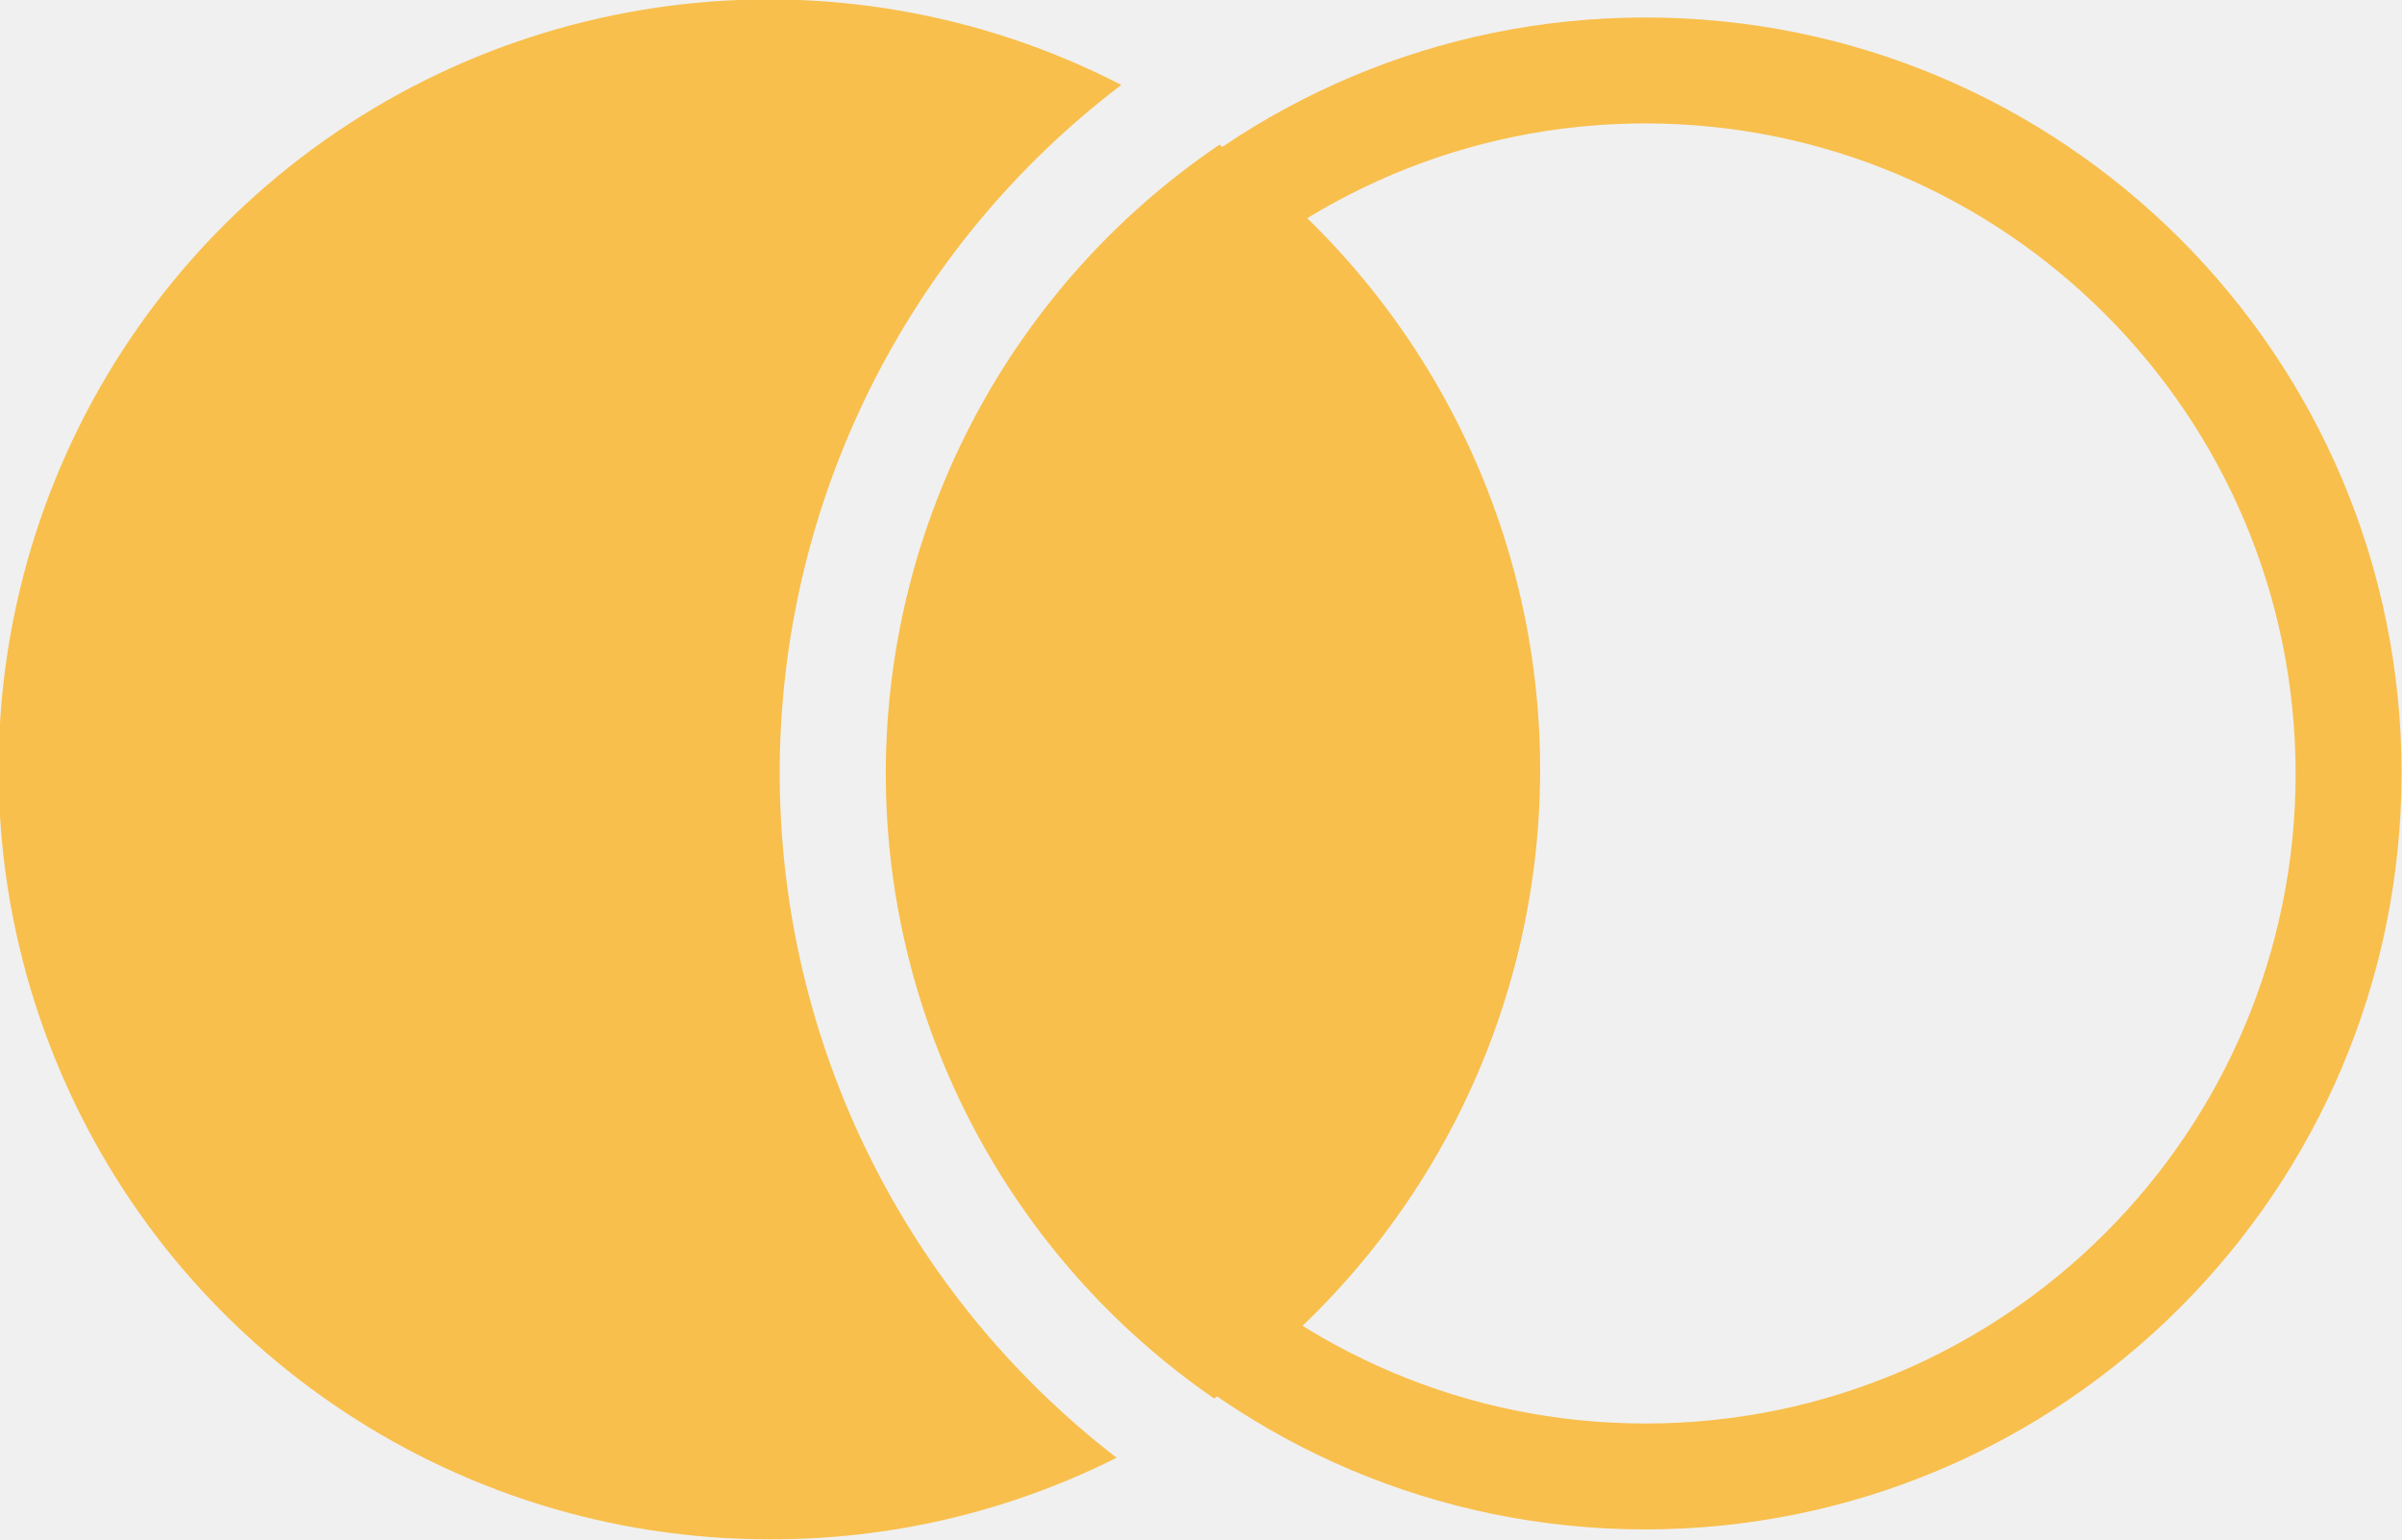
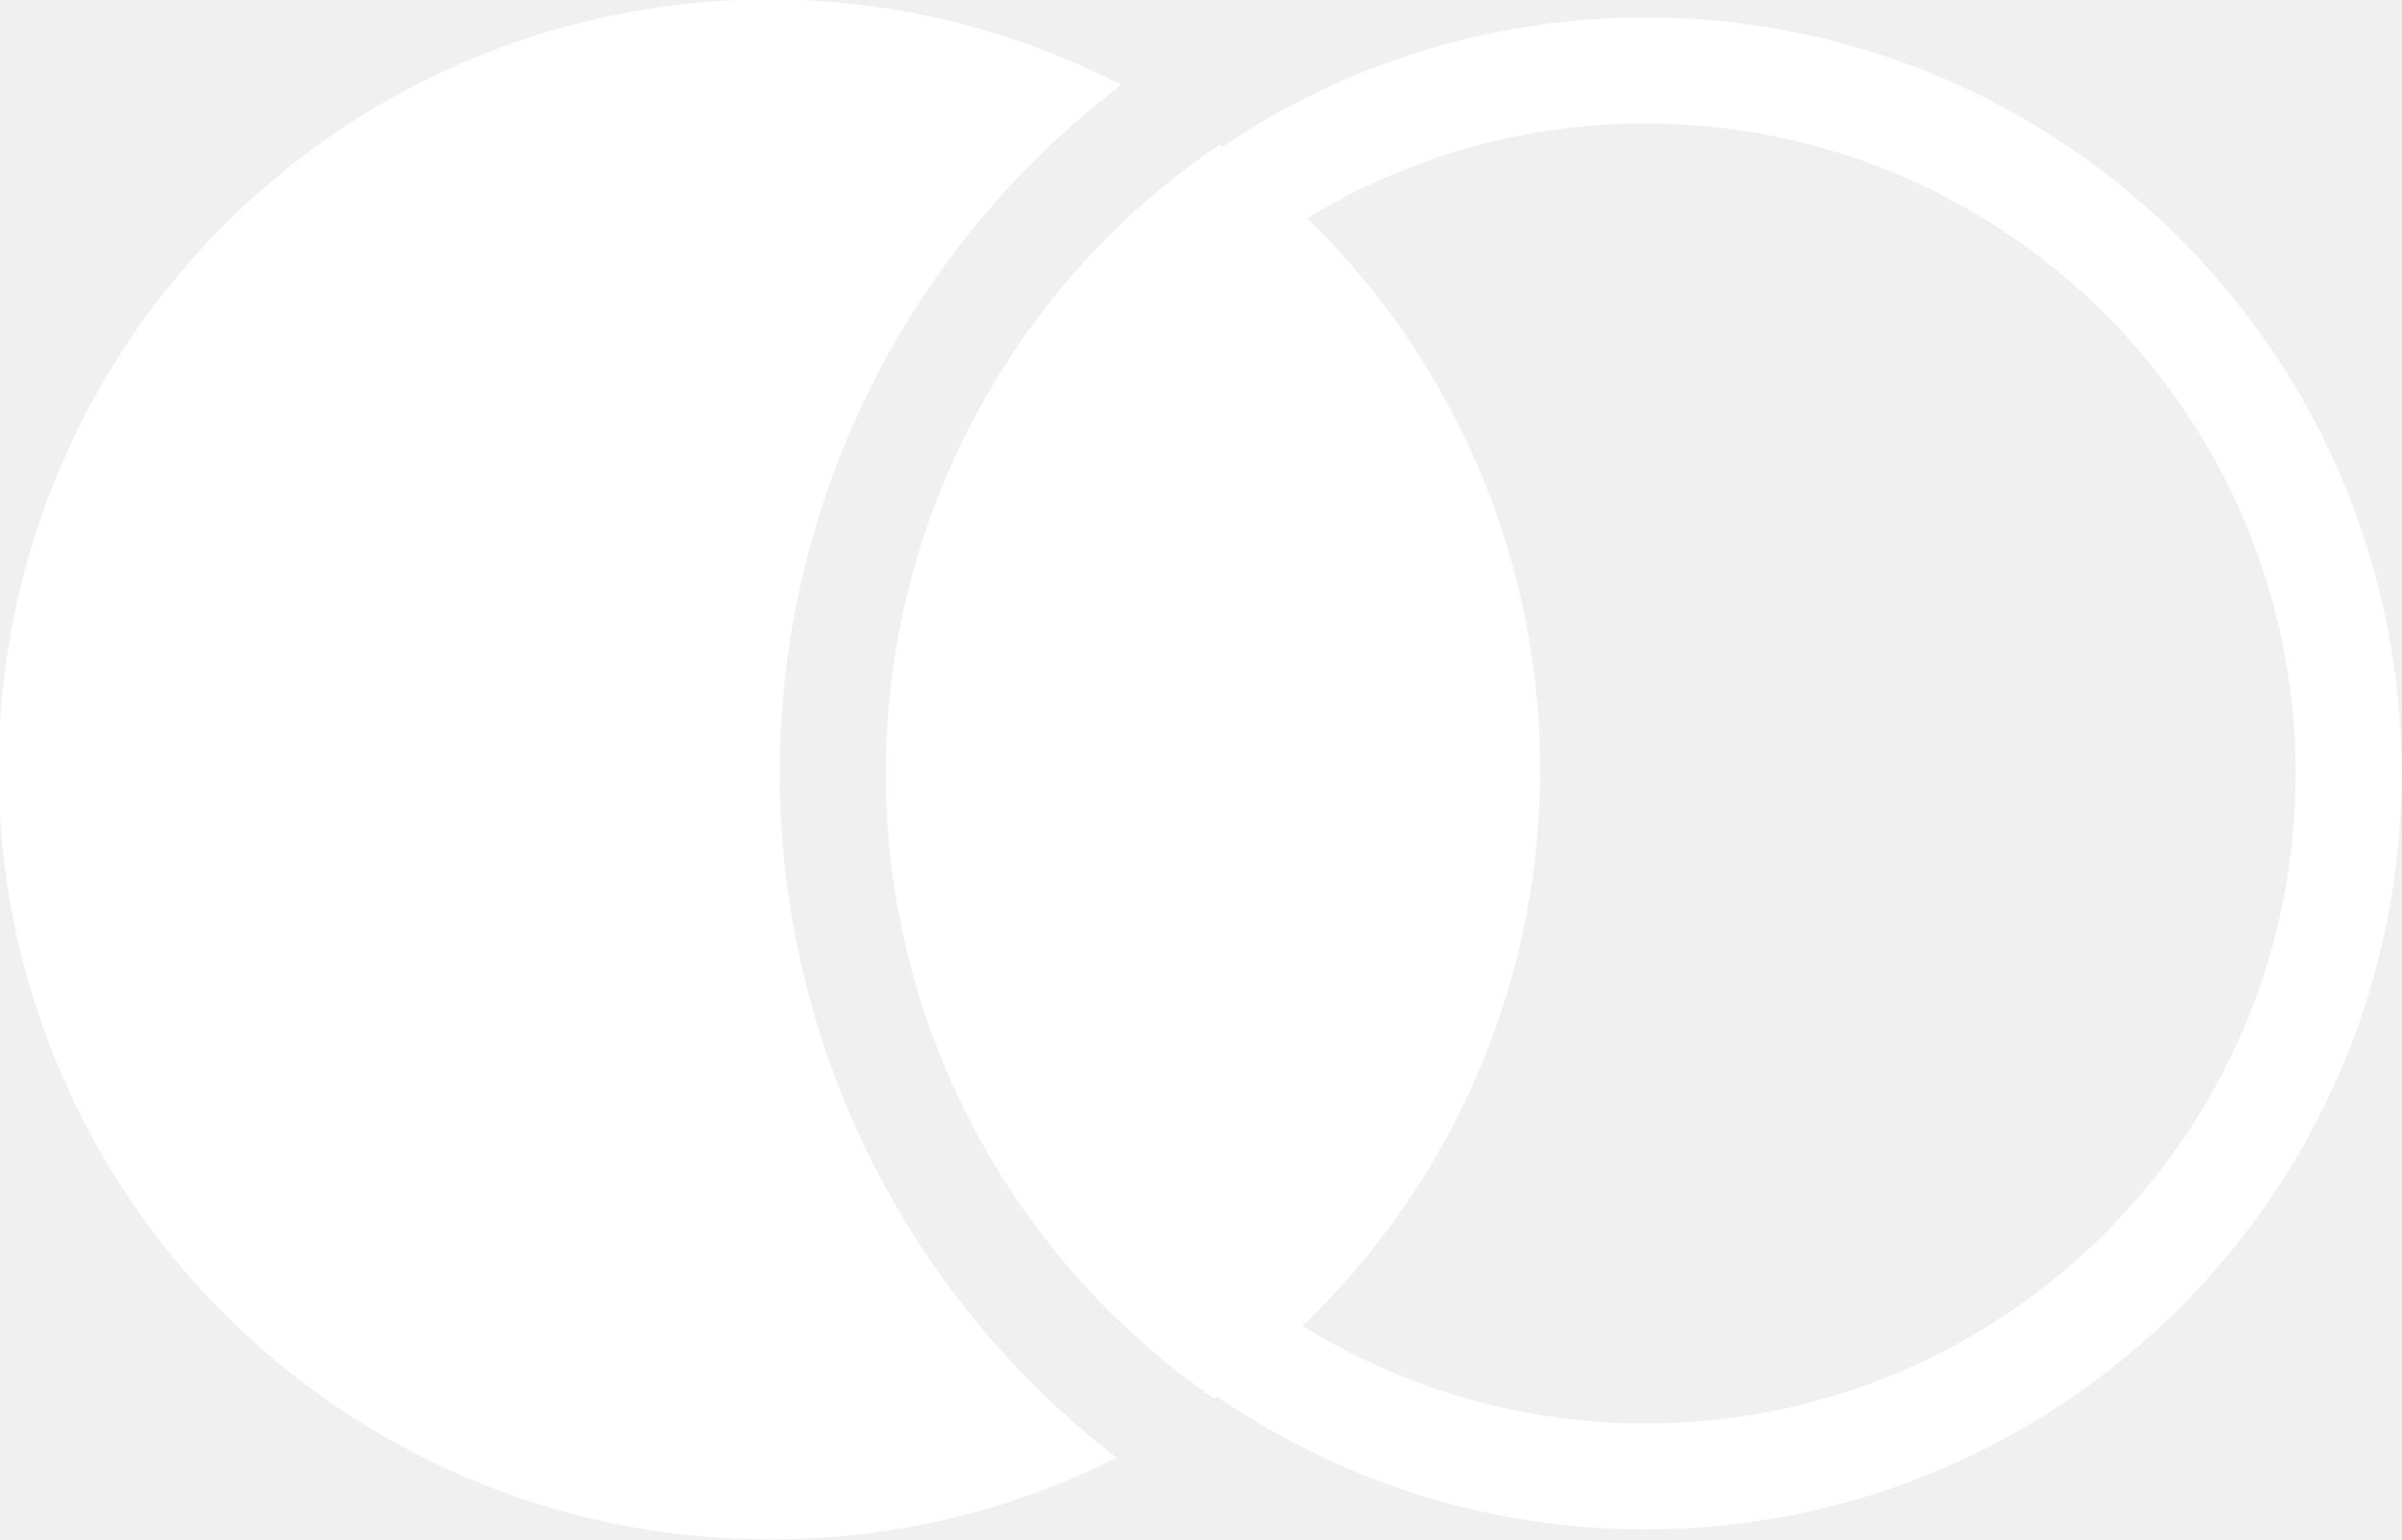
- <svg xmlns="http://www.w3.org/2000/svg" viewBox="0 0 163.49 104.82">
-   <defs>
-     <style>.cls-1{fill:#f8bf4c;}</style>
-   </defs>
+ <svg xmlns="http://www.w3.org/2000/svg" viewBox="0 0 163.49 104.82" fill="white">
  <g id="Layer_2" data-name="Layer 2">
    <g id="Graphic_Elements" data-name="Graphic Elements">
-       <path class="cls-1" d="M60.29,52.65A51.71,51.71,0,0,0,82.64,95.2,52.38,52.38,0,0,0,83,9.85,51.73,51.73,0,0,0,60.29,52.65Z" />
-       <path class="cls-1" d="M53.07,52.65A58.87,58.87,0,0,1,76.32,5.78a52.41,52.41,0,1,0-23.91,99A52.12,52.12,0,0,0,76,99.23,58.88,58.88,0,0,1,53.07,52.65Z" />
-       <path class="cls-1" d="M112,104.11a51.46,51.46,0,1,1,51.46-51.46A51.52,51.52,0,0,1,112,104.11ZM112,8.4a44.25,44.25,0,1,0,44.25,44.25A44.3,44.3,0,0,0,112,8.4Z" />
+       <path d="M60.29,52.65A51.71,51.71,0,0,0,82.64,95.2,52.38,52.38,0,0,0,83,9.85,51.73,51.73,0,0,0,60.29,52.65Z" />
+       <path d="M53.07,52.65A58.87,58.87,0,0,1,76.32,5.78a52.41,52.41,0,1,0-23.91,99A52.12,52.12,0,0,0,76,99.23,58.88,58.88,0,0,1,53.07,52.65Z" />
+       <path d="M112,104.11a51.46,51.46,0,1,1,51.46-51.46A51.52,51.52,0,0,1,112,104.11ZM112,8.4a44.25,44.25,0,1,0,44.25,44.25A44.3,44.3,0,0,0,112,8.4Z" />
    </g>
  </g>
</svg>
